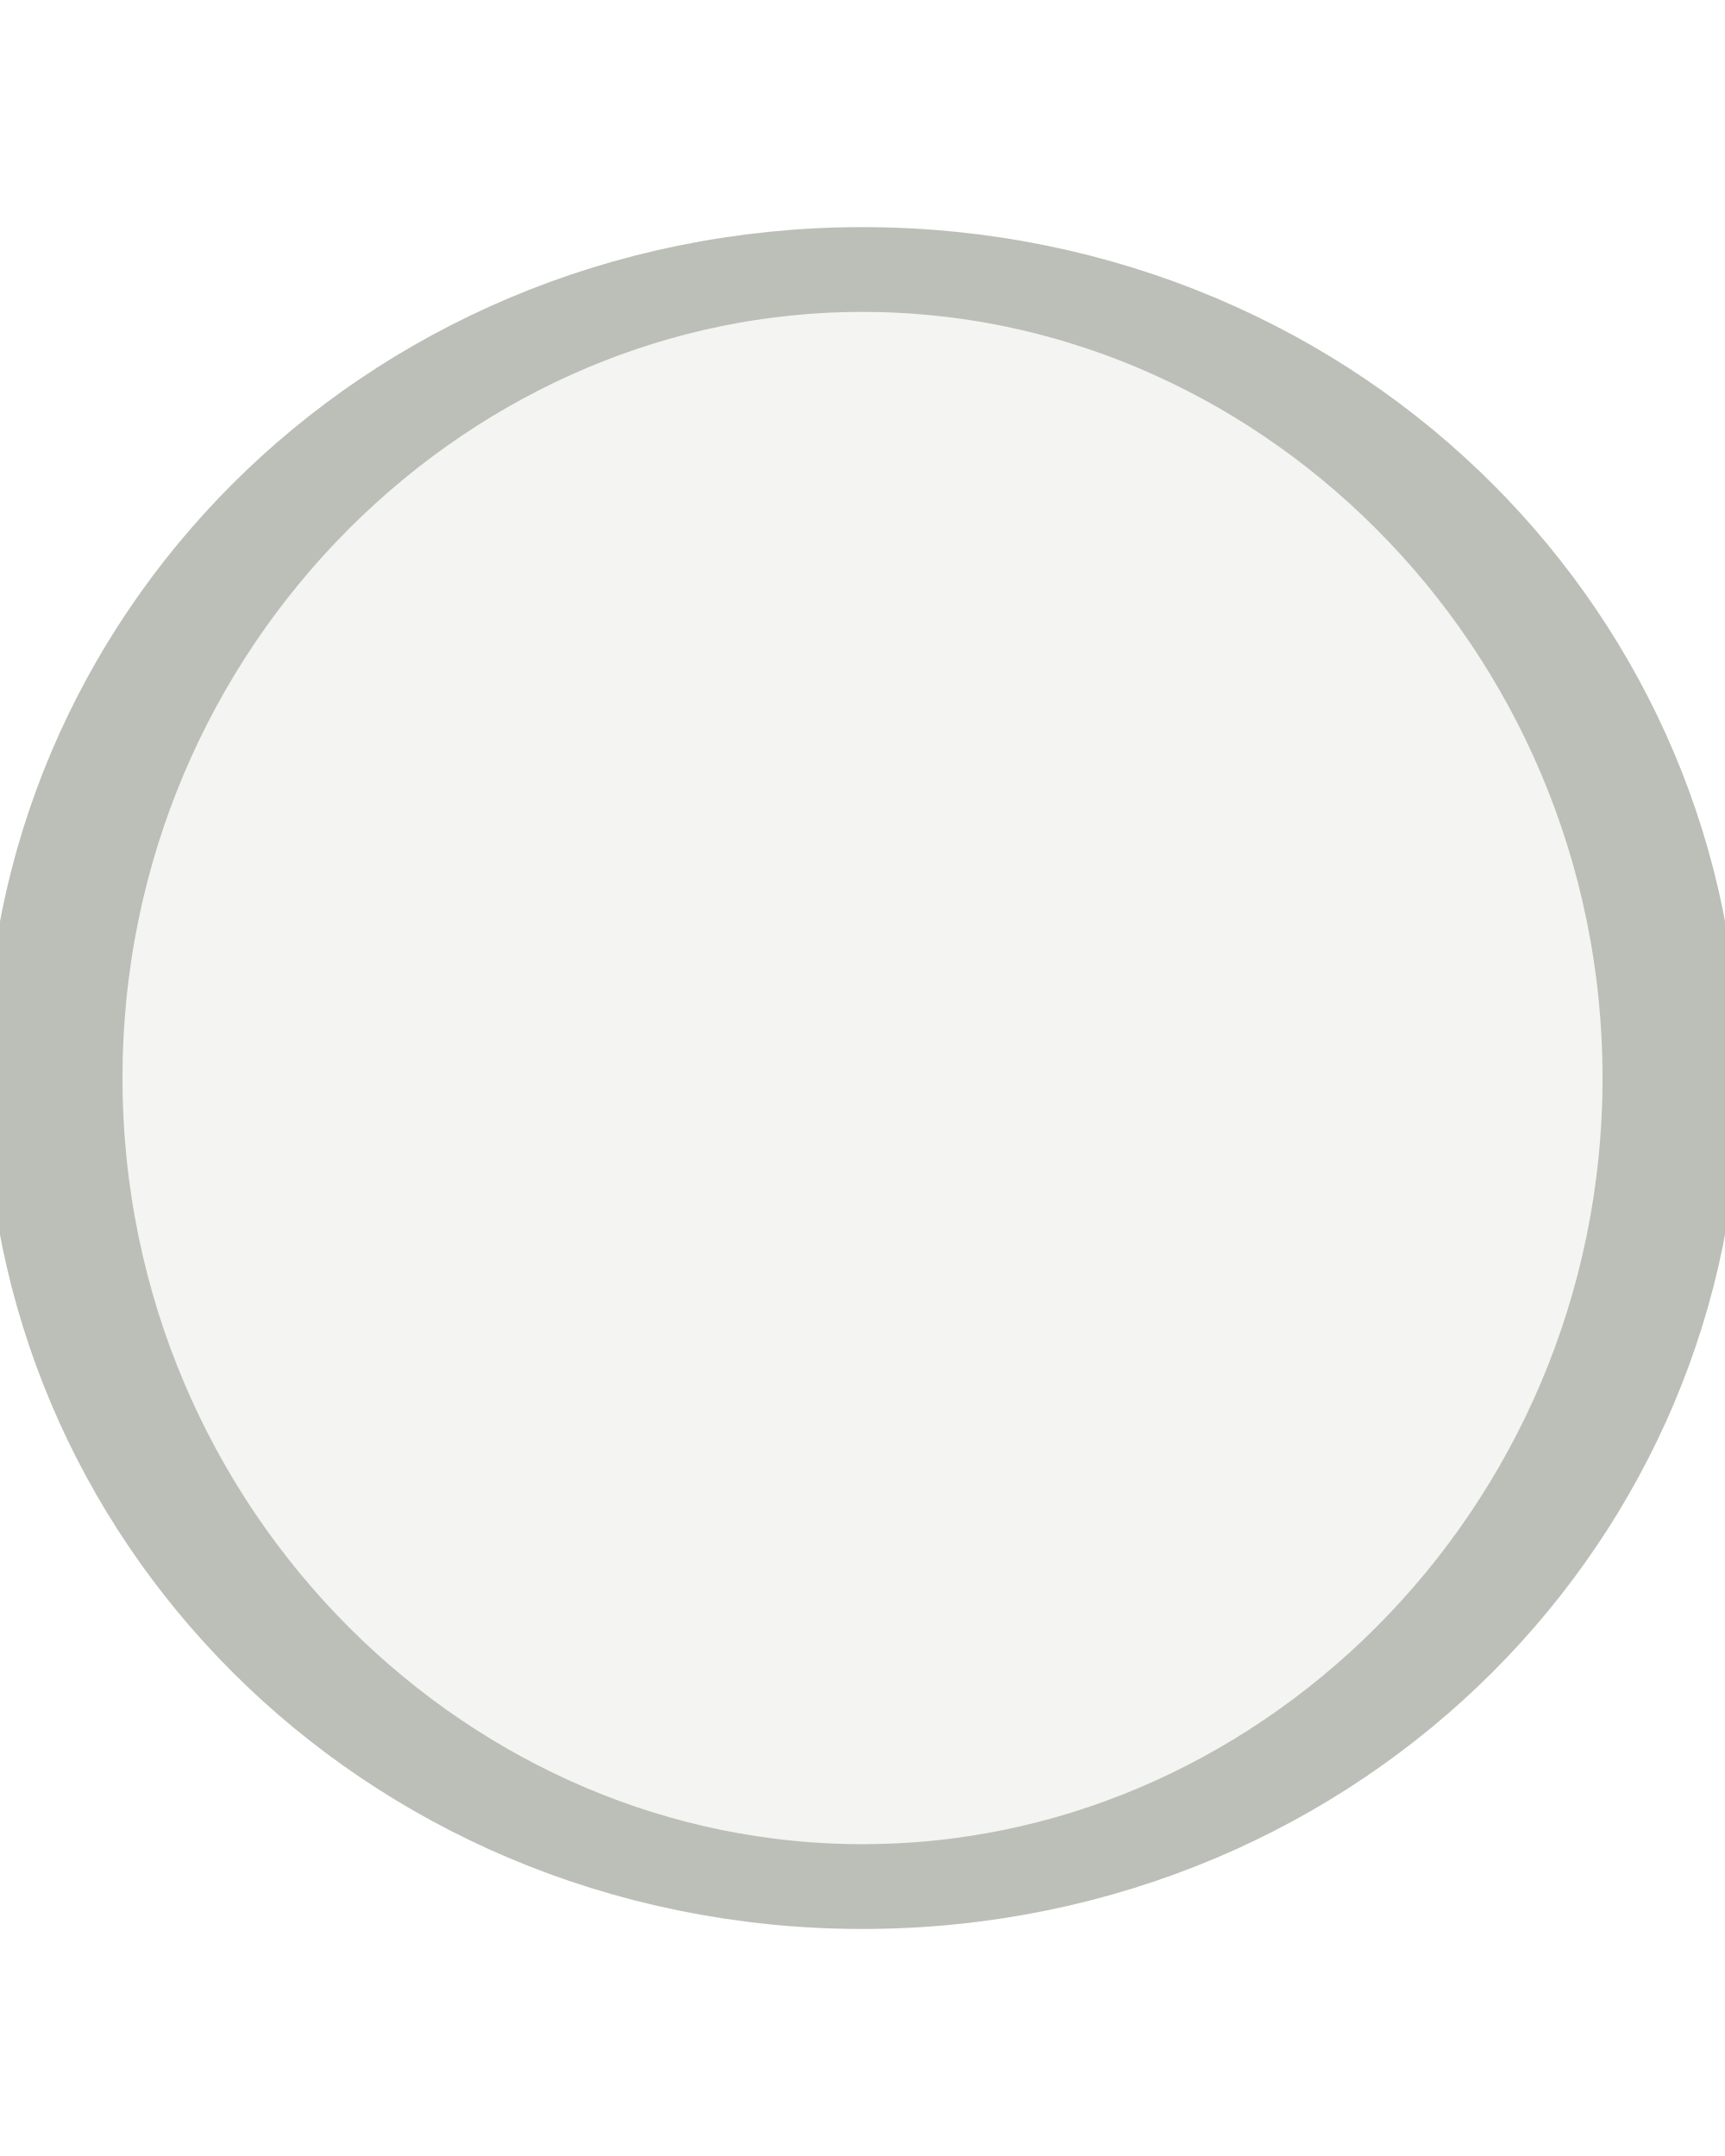
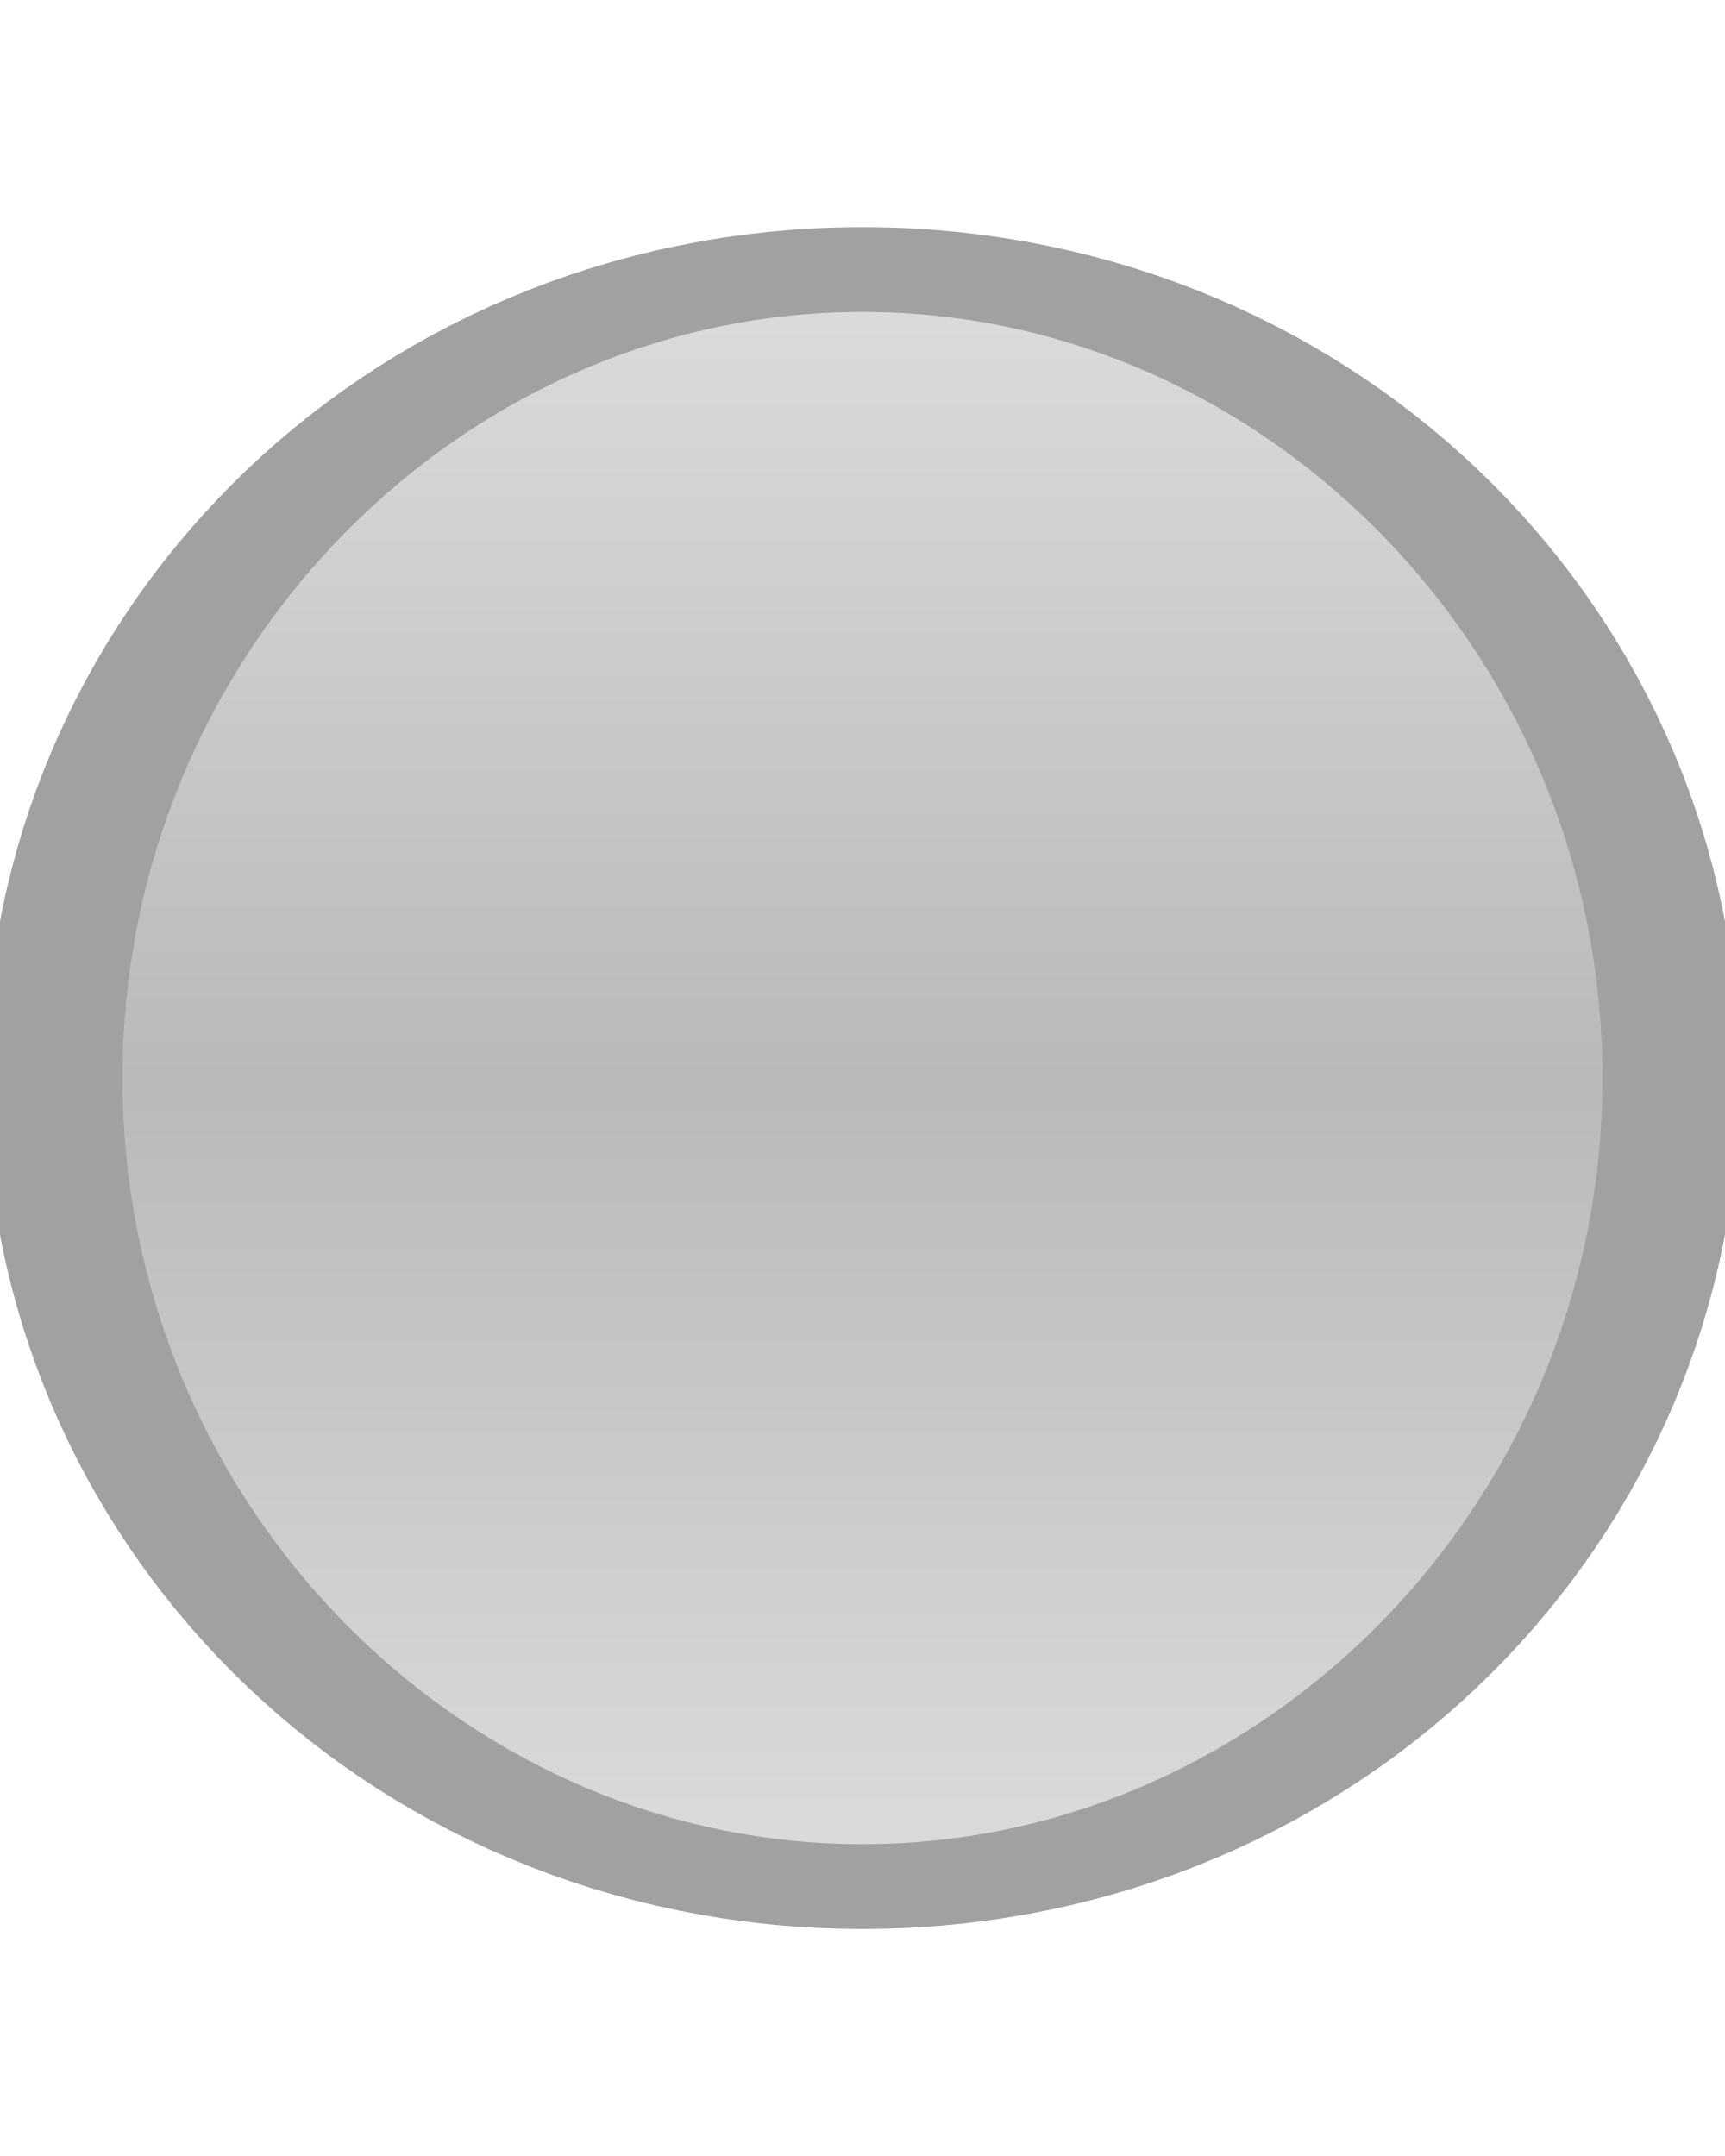
<svg xmlns="http://www.w3.org/2000/svg" xmlns:xlink="http://www.w3.org/1999/xlink" width="16" height="20" id="svg814" version="1.1">
  <defs id="defs816">
    <linearGradient id="linearGradient3771">
      <stop style="stop-color:#b9b9b9;stop-opacity:1;" offset="0" id="stop3773" />
      <stop style="stop-color:#dadada;stop-opacity:1;" offset="1" id="stop3775" />
    </linearGradient>
    <linearGradient xlink:href="#linearGradient10354-2" id="linearGradient8378" gradientUnits="userSpaceOnUse" gradientTransform="translate(-1609.993,-78.95843)" x1="1205.575" y1="-186.453" x2="1205.575" y2="-202.346" />
    <linearGradient id="linearGradient10354-2">
      <stop id="stop10356-2" offset="0" style="stop-color:#bcbfb8;stop-opacity:1" />
      <stop id="stop10358-2" offset="1" style="stop-color:#ffffff;stop-opacity:1" />
    </linearGradient>
    <linearGradient xlink:href="#linearGradient10332-5" id="linearGradient8380" gradientUnits="userSpaceOnUse" gradientTransform="matrix(0.8494121,0,0,0.8479429,-623.9841,-483.1639)" x1="260.925" y1="233.777" x2="260.925" y2="248.976" />
    <linearGradient id="linearGradient10332-5">
      <stop style="stop-color:#d3d7cf;stop-opacity:1" offset="0" id="stop10334-5" />
      <stop style="stop-color:#8f9985;stop-opacity:1" offset="1" id="stop10336-29" />
    </linearGradient>
    <linearGradient id="linearGradient11553-0-7-9">
      <stop id="stop11555-5-9-8" offset="0" style="stop-color:#ffffff;stop-opacity:1;" />
      <stop id="stop11557-1-9-0" offset="1" style="stop-color:#ffffff;stop-opacity:0;" />
    </linearGradient>
    <radialGradient xlink:href="#linearGradient12692-5-0" id="radialGradient8370" gradientUnits="userSpaceOnUse" gradientTransform="matrix(2.414389,0,0,1.72137,-937.7666,-194.0944)" cx="663.019" cy="269.828" fx="663.019" fy="269.828" r="2.386" />
    <linearGradient id="linearGradient12692-5-0">
      <stop id="stop12694-4-1" offset="0" style="stop-color:#ffffff;stop-opacity:1;" />
      <stop id="stop12696-5-2" offset="1" style="stop-color:#ffffff;stop-opacity:0;" />
    </linearGradient>
    <linearGradient id="linearGradient12415-4-1-5-2">
      <stop id="stop12417-2-8-0-7" offset="0" style="stop-color:#d3d7cf;stop-opacity:1;" />
      <stop id="stop12419-5-0-9-3" offset="1" style="stop-color:#8f9985;stop-opacity:1" />
    </linearGradient>
    <linearGradient xlink:href="#linearGradient3771" id="linearGradient3777" x1="660.968" y1="255.067" x2="660.968" y2="248.259" gradientUnits="userSpaceOnUse" spreadMethod="reflect" />
  </defs>
  <g id="layer1" transform="translate(0,-1032.362)">
    <g transform="translate(-1031,770.3622)" id="g6305" style="display:inline;enable-background:new">
-       <g style="fill:#f4f4f2;fill-opacity:1;stroke:#bcbfb7;stroke-opacity:1;display:inline;enable-background:new" id="g16917" transform="matrix(1.153842,0,0,1.153844,-159.8418,-44.15322)">
-         <path style="color:#000000;fill:#f4f4f2;fill-opacity:1;stroke:#bcbfb7;stroke-width:0.765;stroke-linecap:square;stroke-linejoin:round;stroke-miterlimit:4;stroke-opacity:1;stroke-dasharray:none;stroke-dashoffset:100;marker:none;visibility:visible;display:inline;overflow:visible;enable-background:new" id="path16919" d="m 665.476,255.067 c 0,4.028 -2.018,7.294 -4.508,7.294 -2.49,0 -4.508,-3.266 -4.508,-7.294 0,-4.028 2.018,-7.294 4.508,-7.294 2.49,0 4.508,3.266 4.508,7.294 z" transform="matrix(1.441944,0,0,0.8911697,85.92127,46.6922)" />
-       </g>
+       <path transform="matrix(1.663775,0,0,1.028271,-60.70225,9.72229)" d="m 665.476,255.067 c 0,4.028 -2.018,7.294 -4.508,7.294 -2.49,0 -4.508,-3.266 -4.508,-7.294 0,-4.028 2.018,-7.294 4.508,-7.294 2.49,0 4.508,3.266 4.508,7.294 z" id="path16919" style="color:#000000;fill:url(#linearGradient3777);fill-opacity:1;stroke:#a1a1a1;stroke-width:0.765;stroke-linecap:square;stroke-linejoin:round;stroke-miterlimit:4;stroke-opacity:1;stroke-dasharray:none;stroke-dashoffset:100;marker:none;visibility:visible;display:inline;overflow:visible;enable-background:new" />
    </g>
  </g>
</svg>
